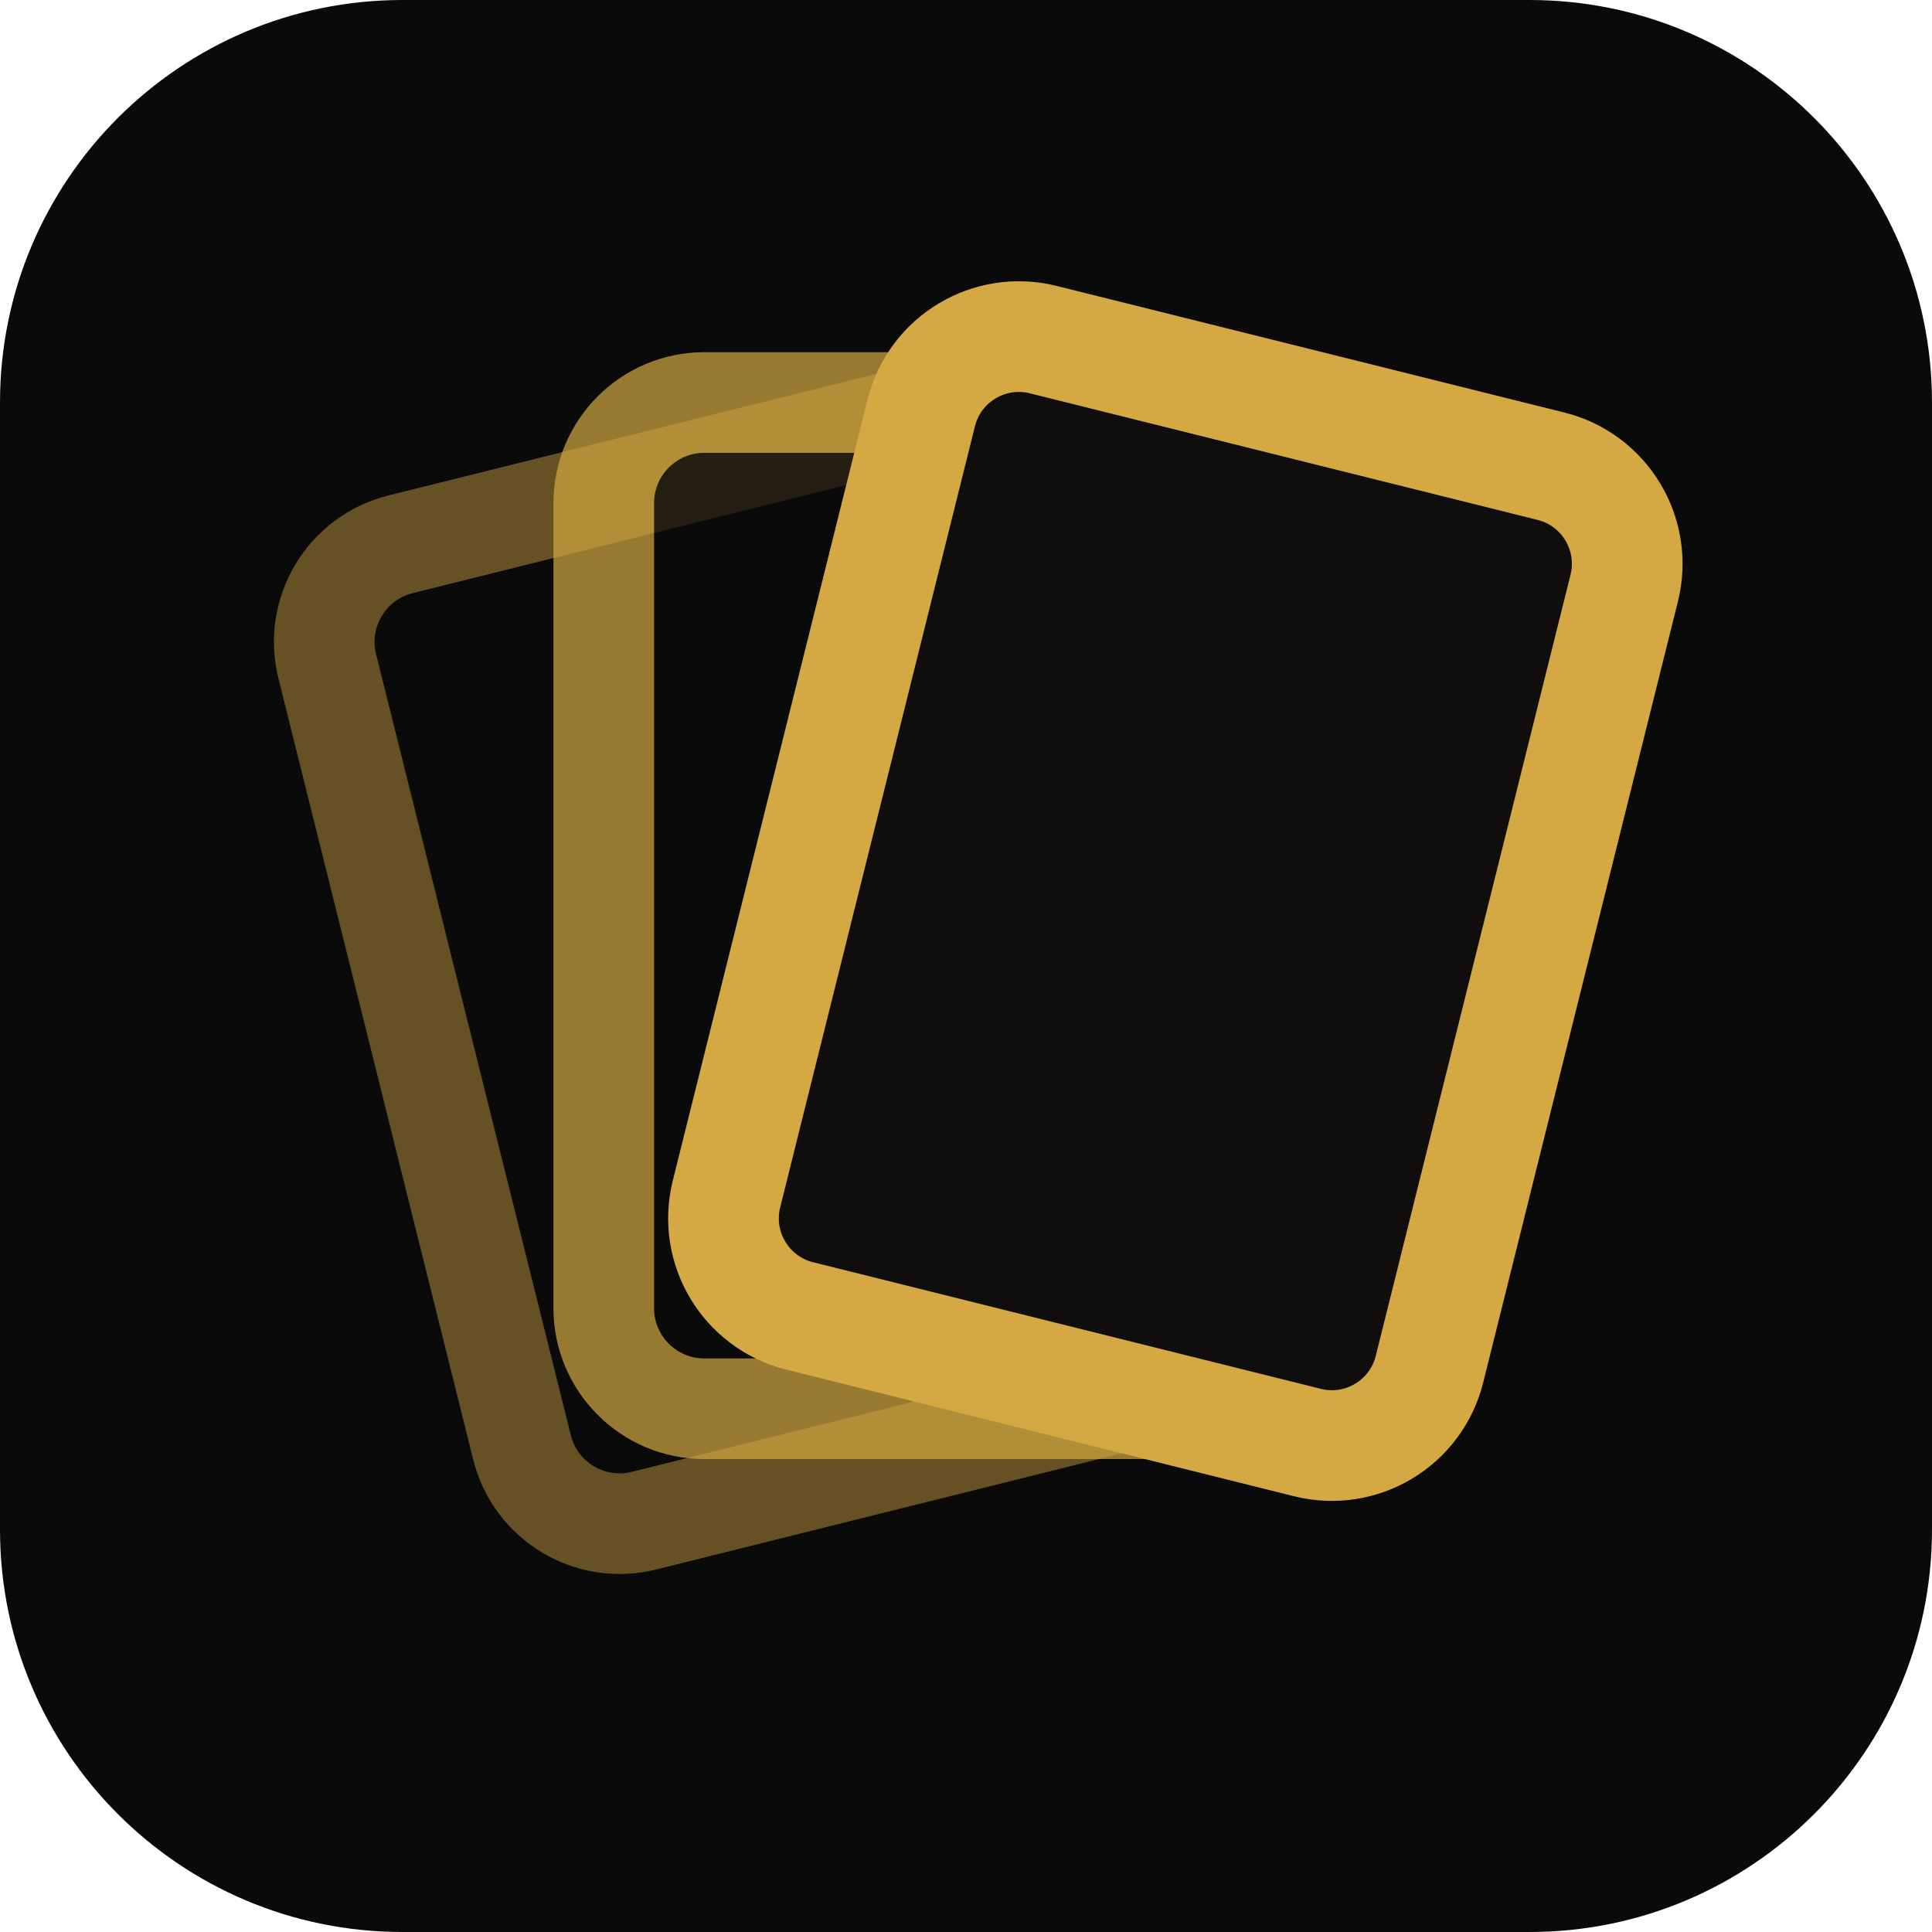
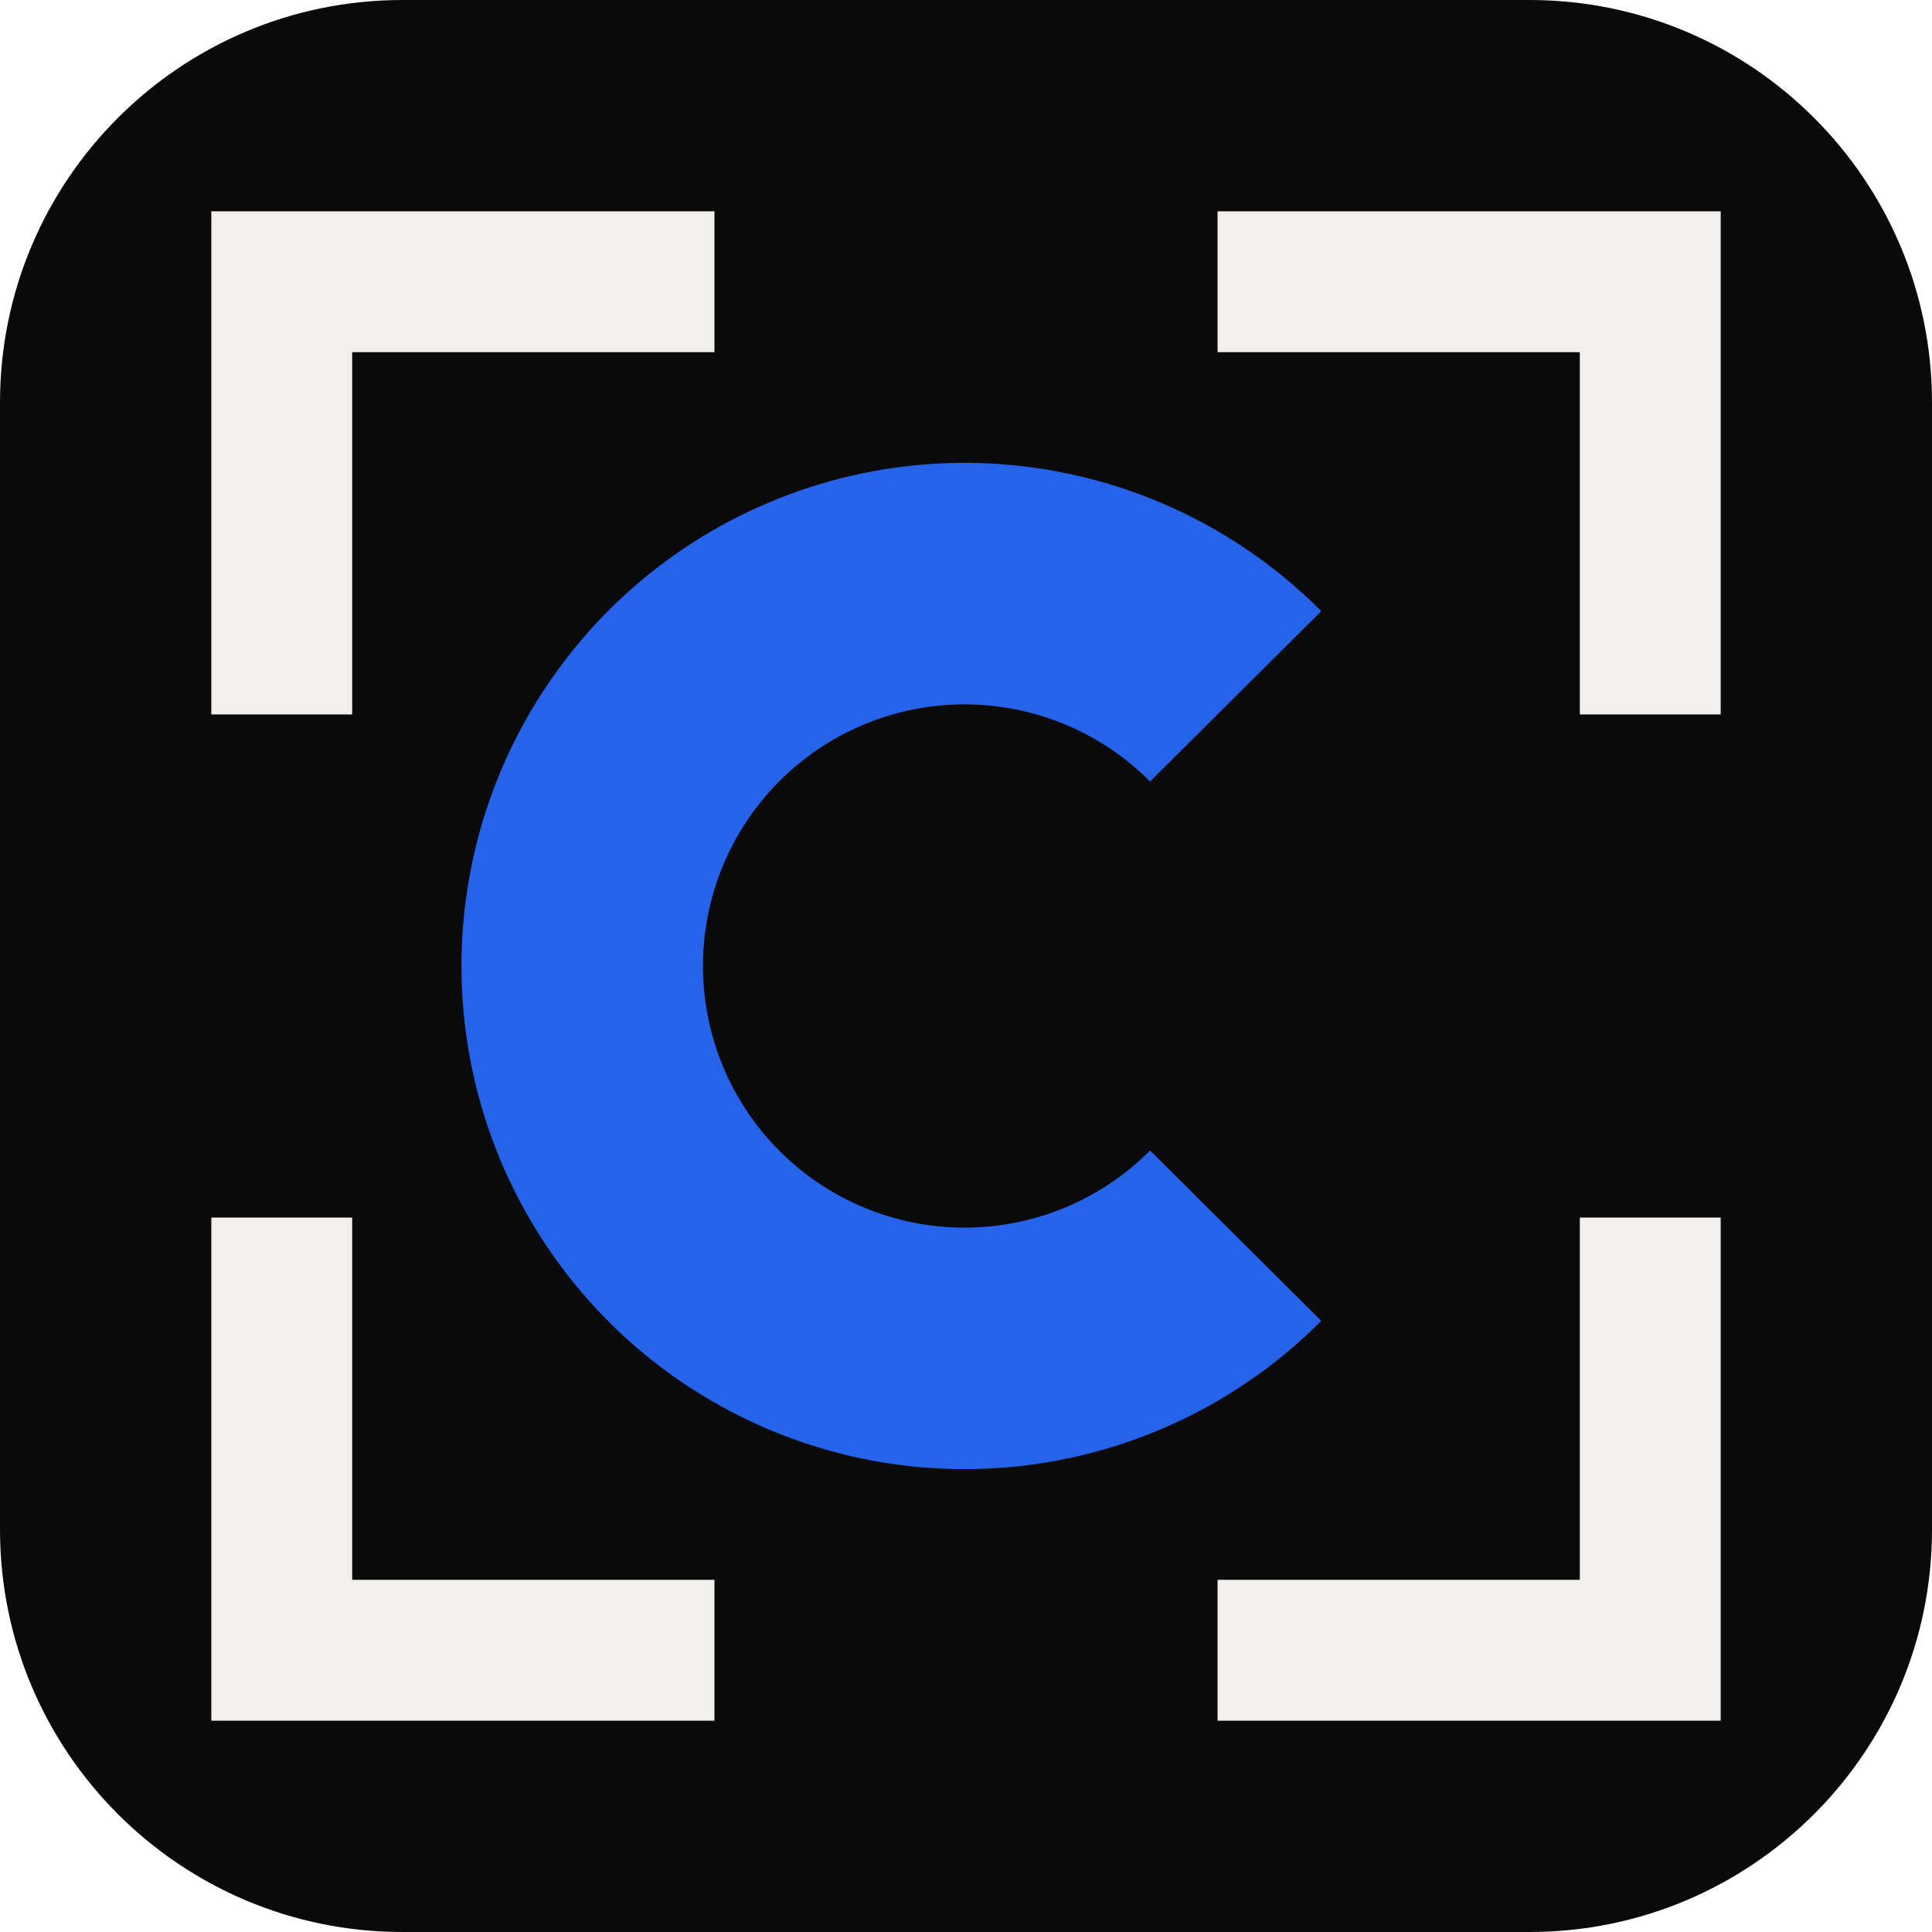
<svg xmlns="http://www.w3.org/2000/svg" viewBox="0 0 96 96">
  <rect width="96" height="96" rx="20" fill="#0a0a0a" />
-   <g transform="rotate(-14 48 86)">
-     <rect x="30" y="22" width="36" height="50" rx="5" fill="#0a0a0a" stroke="#d4a843" stroke-width="5" opacity="0.45" />
-   </g>
-   <g transform="rotate(0 48 86)">
-     <rect x="30" y="20" width="36" height="50" rx="5" fill="#0a0a0a" stroke="#d4a843" stroke-width="5" opacity="0.7" />
-   </g>
-   <g transform="rotate(14 48 86)">
-     <rect x="30" y="18" width="36" height="50" rx="5" fill="#0f0e0c" stroke="#d4a843" stroke-width="5.5" />
-   </g>
+   <path d="M14 32V14h18M64 14h18v18M82 64v18H64M32 82H14V64" fill="none" stroke="#f2f0ec" stroke-width="7" stroke-linecap="square" />
+   <path d="M61.4 34.6A19 19 0 1 0 61.4 61.4" fill="none" stroke="#2563eb" stroke-width="12" />
</svg>
